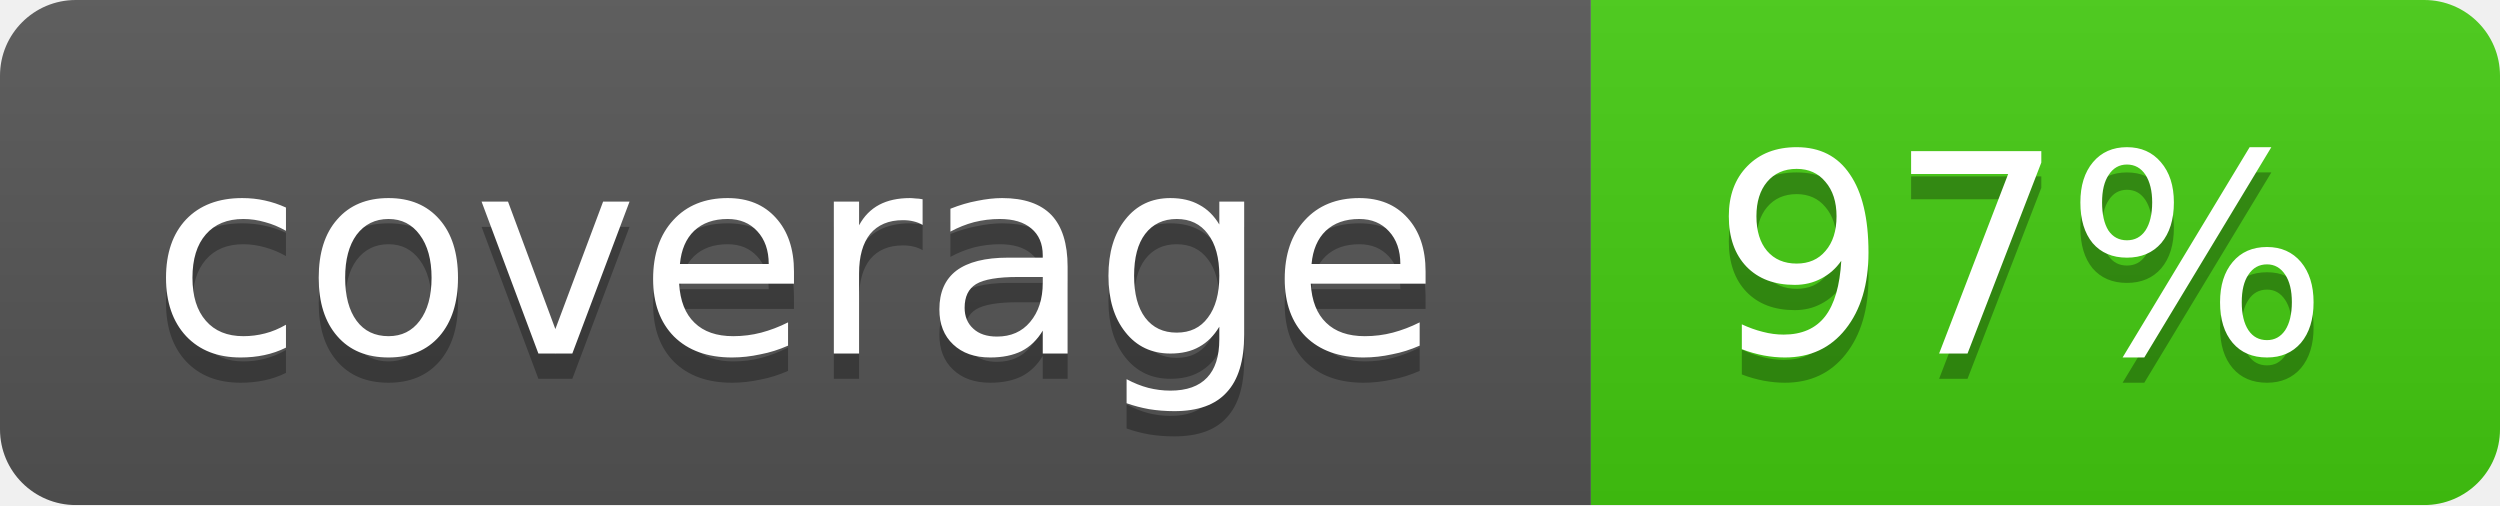
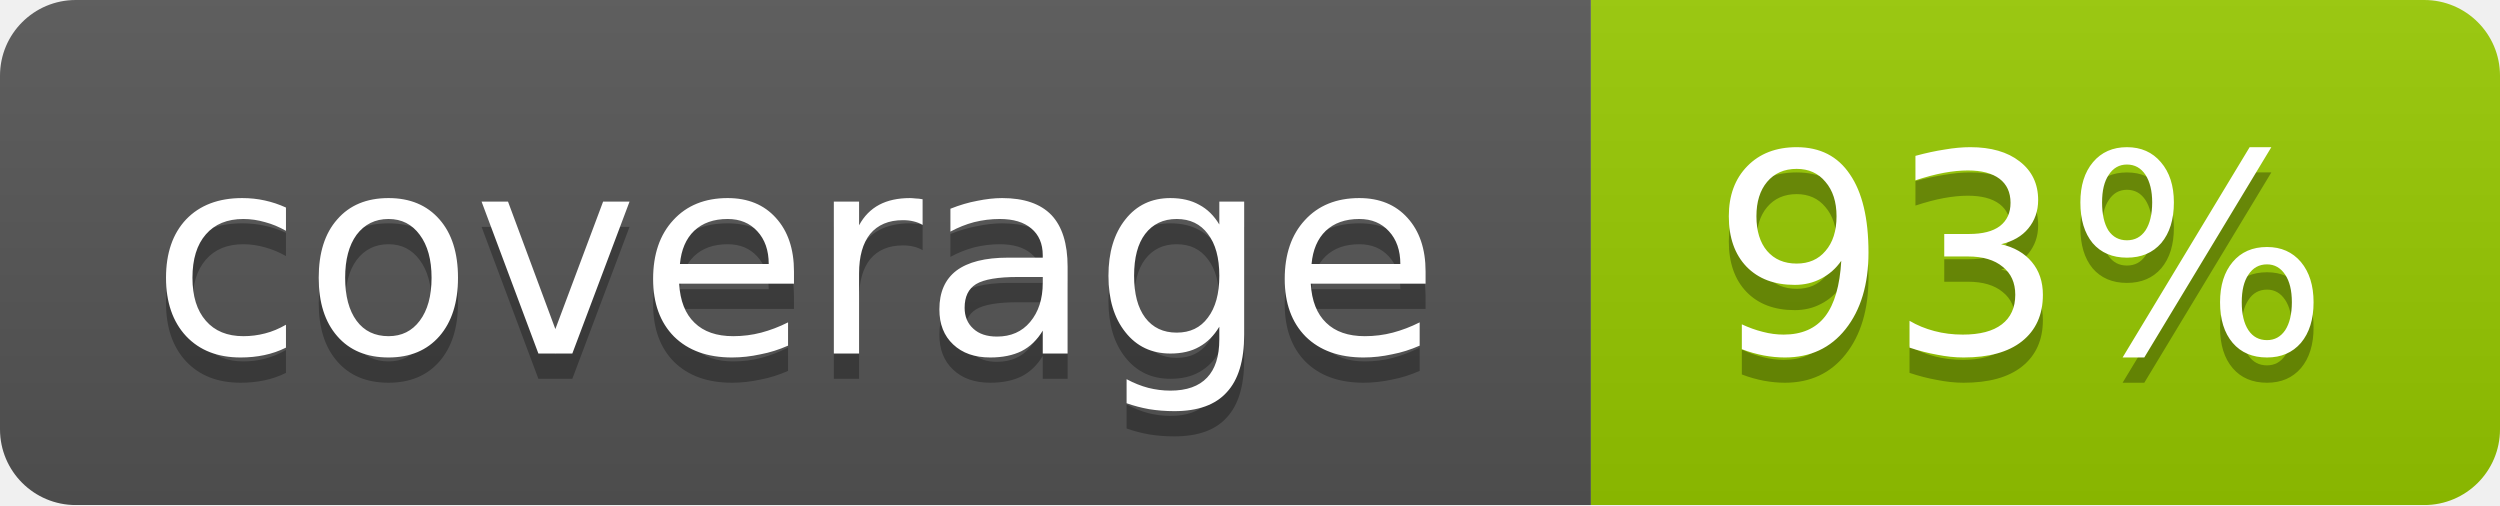
<svg xmlns="http://www.w3.org/2000/svg" width="99" height="20">
  <linearGradient id="b" x2="0" y2="100%">
    <stop offset="0" stop-color="#bbb" stop-opacity=".1" />
    <stop offset="1" stop-opacity=".1" />
  </linearGradient>
  <mask id="a">
    <rect width="99" height="20" rx="3" fill="#fff" />
  </mask>
  <g mask="url(#a)">
    <path fill="#555" d="M0 0h63v20H0z" />
-     <path fill="#4c1" d="M63 0h36v20H63z" />
+     <path fill="#97CA00" d="M63 0h36v20H63z" />
    <path fill="url(#b)" d="M0 0h99v20H0z" />
  </g>
  <g fill="#fff" text-anchor="middle" font-family="DejaVu Sans,Verdana,Geneva,sans-serif" font-size="11">
    <text x="31.5" y="15" fill="#010101" fill-opacity=".3">coverage</text>
    <text x="31.5" y="14">coverage</text>
-     <text x="80" y="15" fill="#010101" fill-opacity=".3">97%</text>
-     <text x="80" y="14">97%</text>
+     <text x="80" y="15" fill="#010101" fill-opacity=".3">93%</text>
+     <text x="80" y="14">93%</text>
  </g>
</svg>
